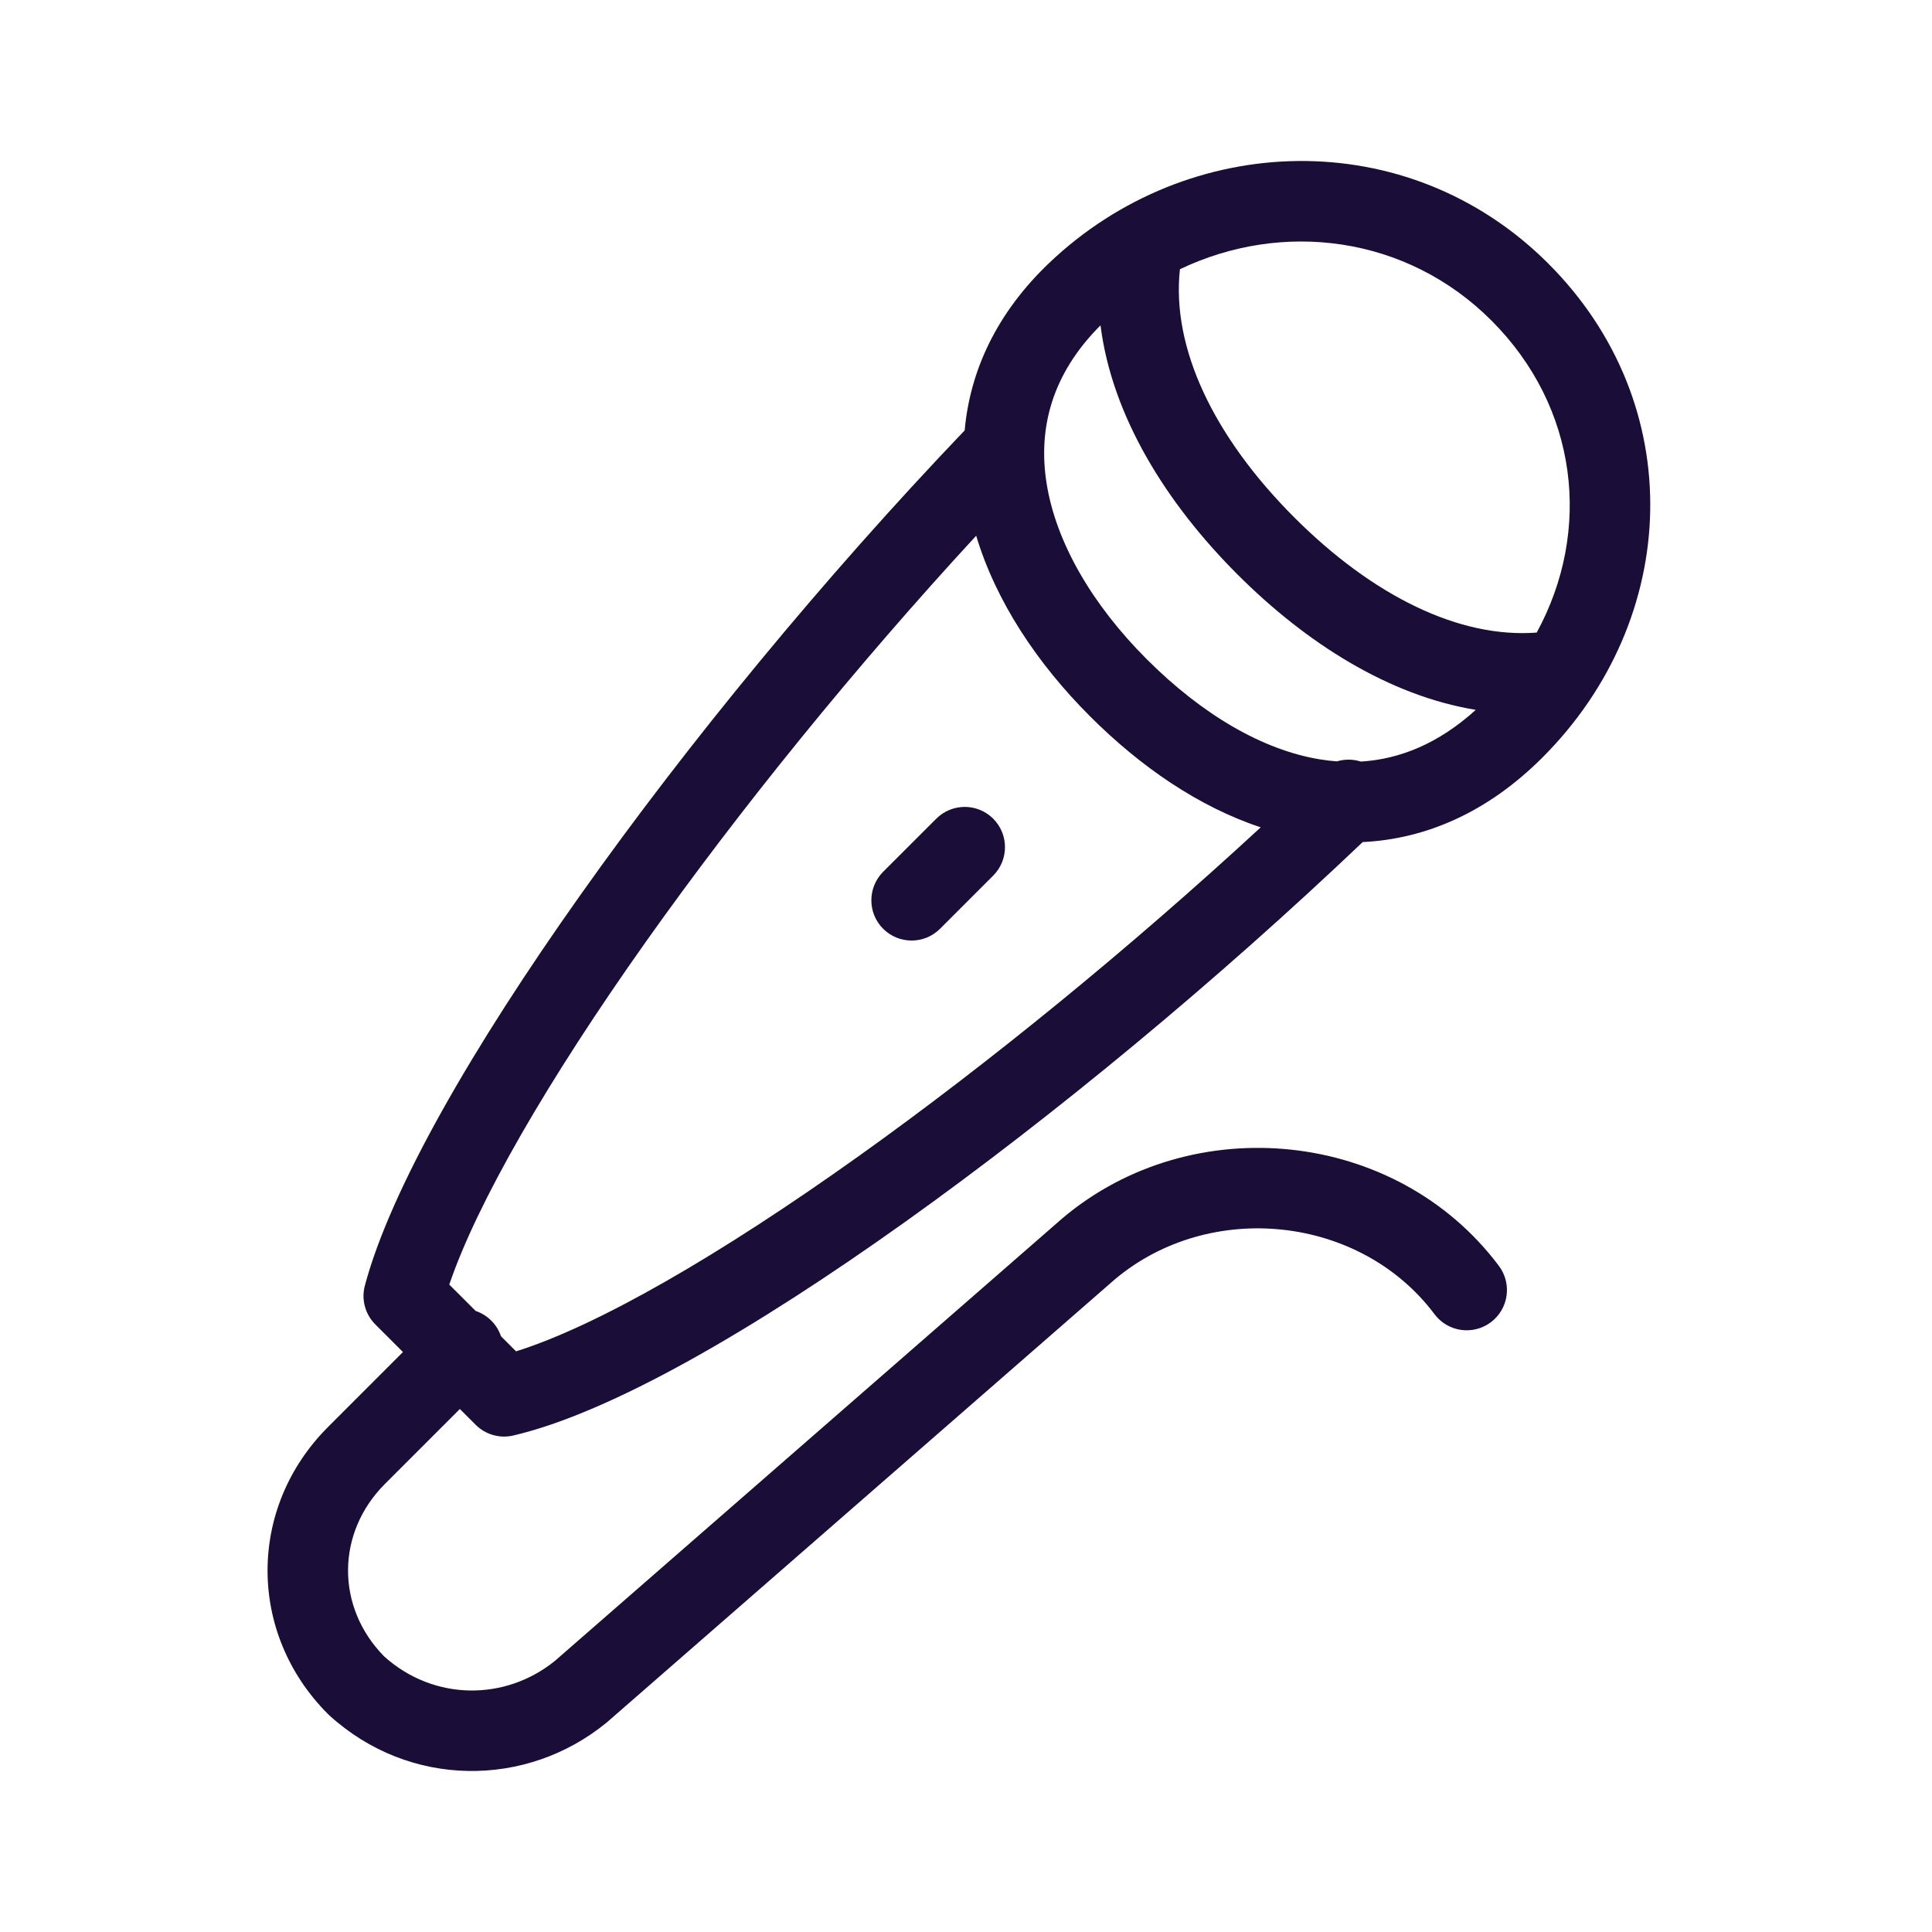
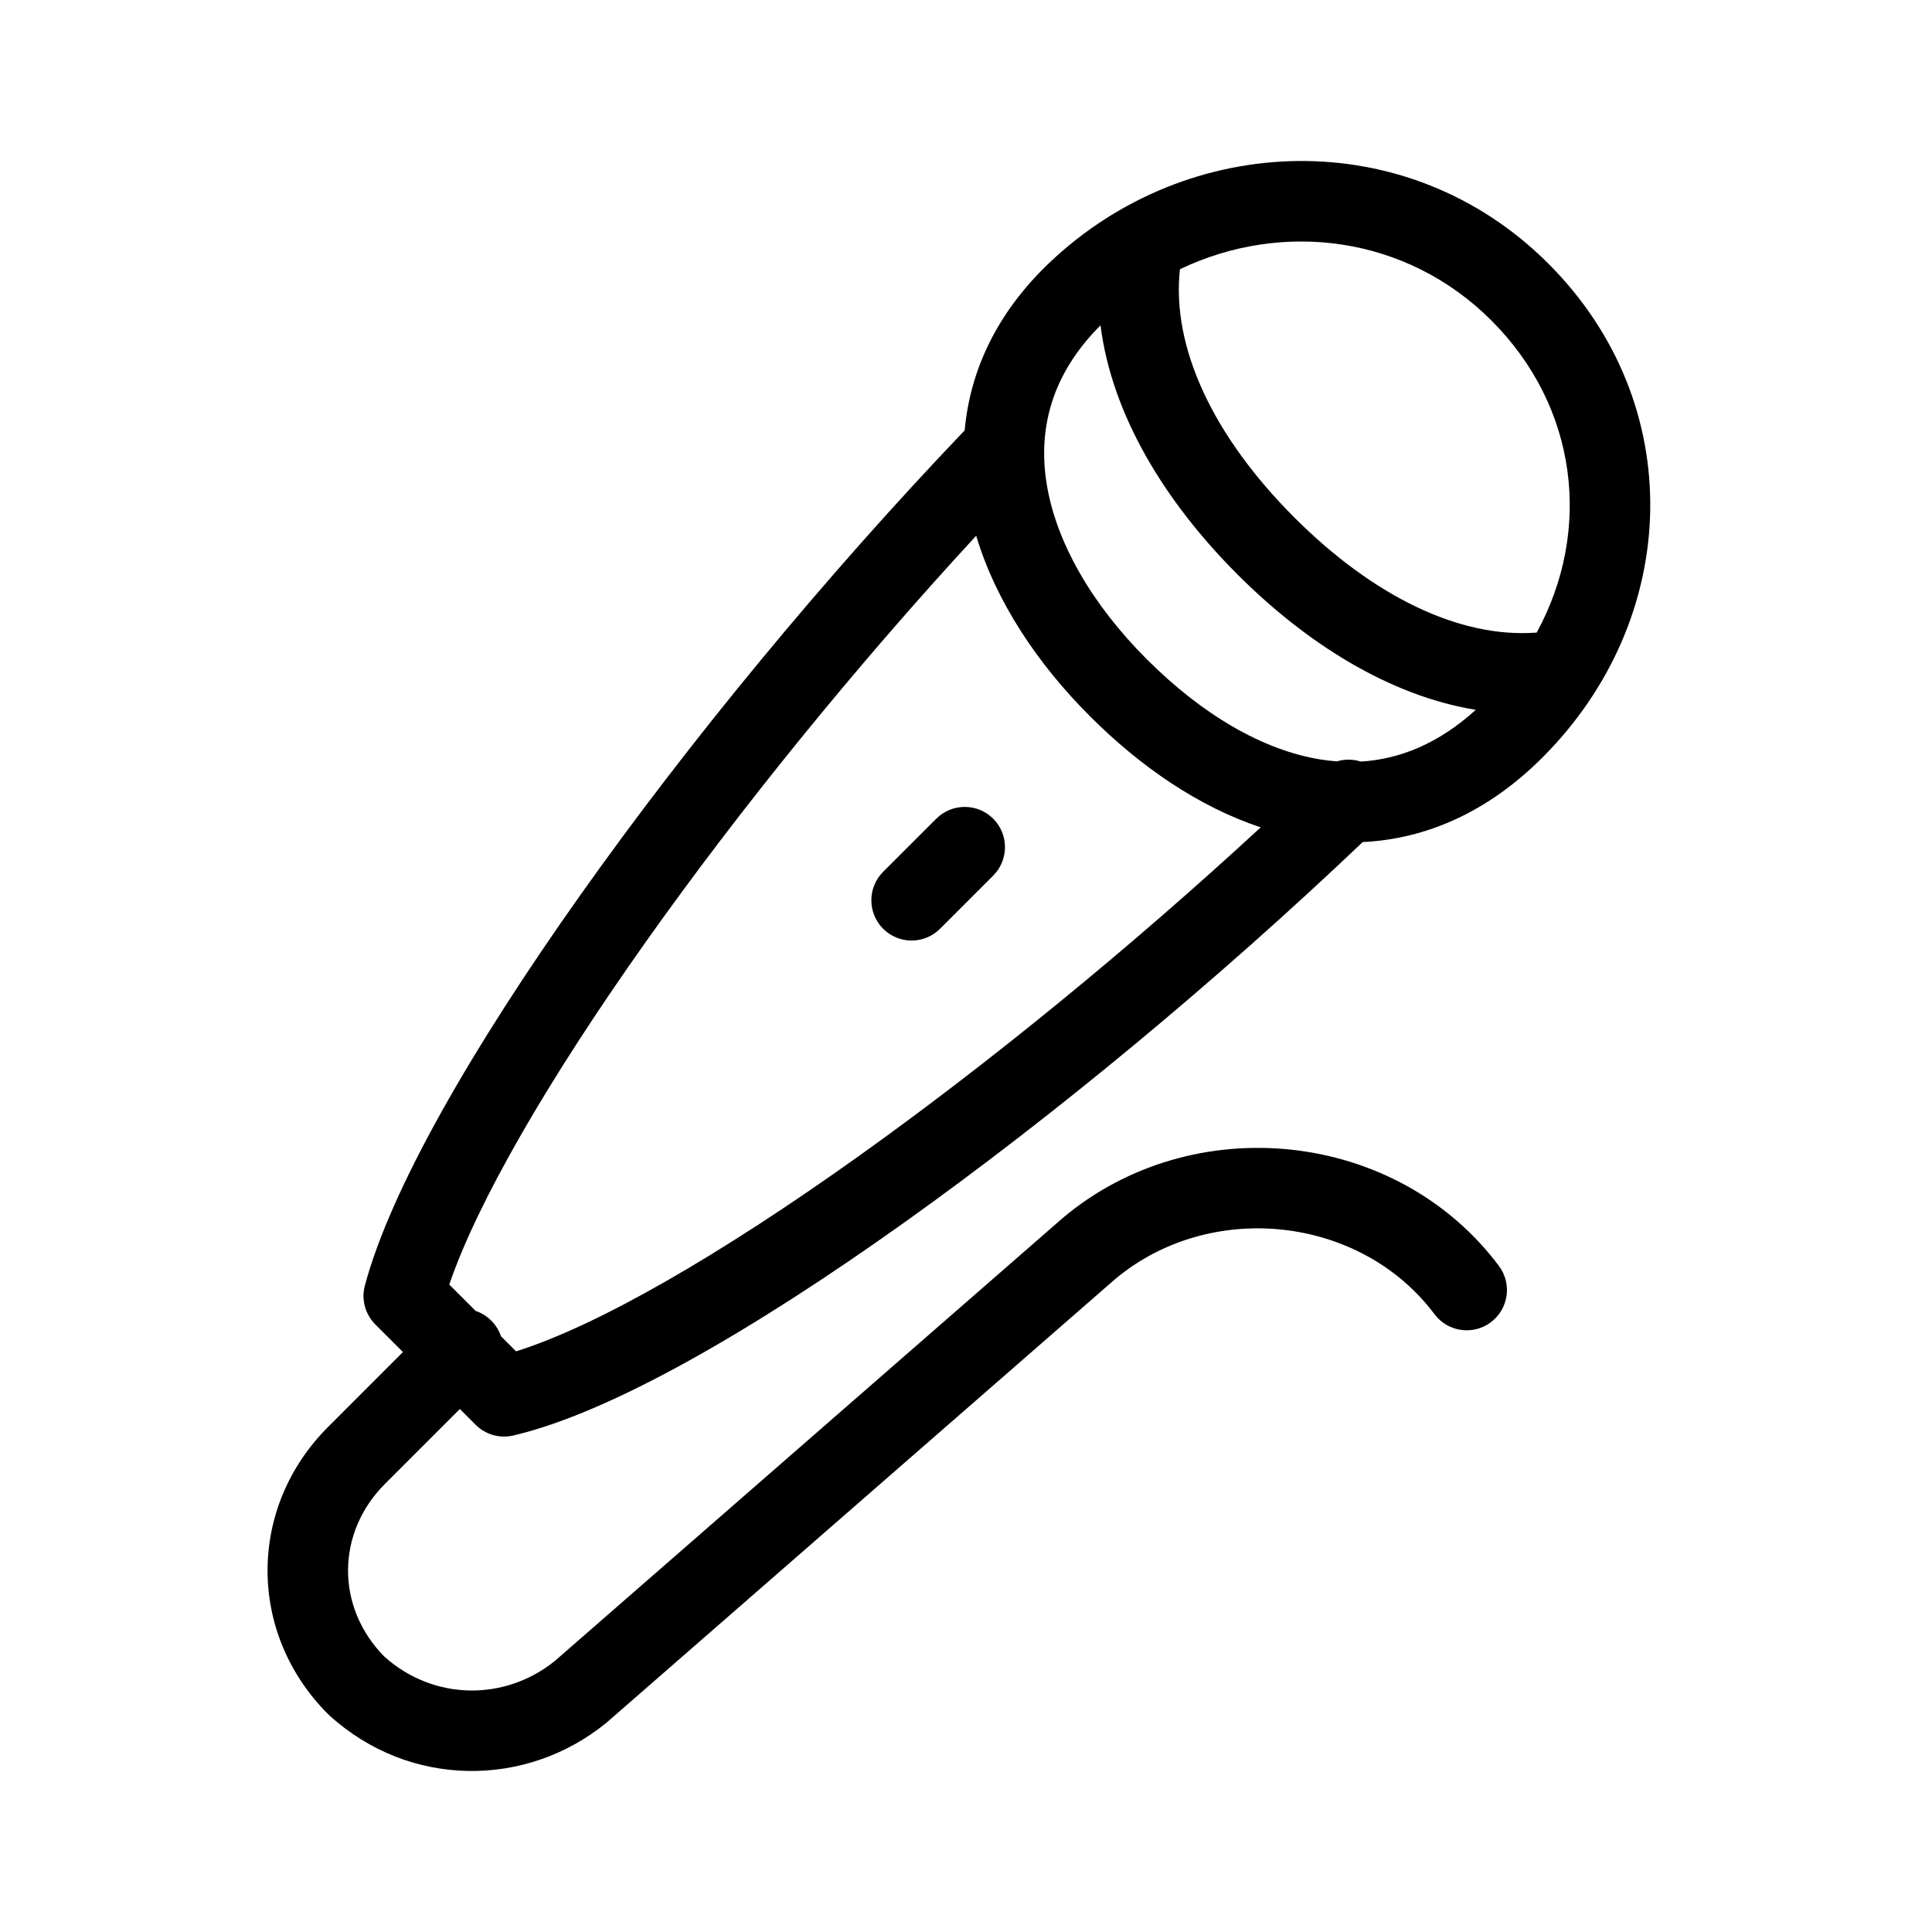
- <svg xmlns="http://www.w3.org/2000/svg" width="48" height="48" viewBox="0 0 48 48" fill="none">
-   <path fill-rule="evenodd" clip-rule="evenodd" d="M38.468 6.549C34.976 3.056 29.513 3.251 26.068 6.532C24.762 7.775 24.1 9.21 23.967 10.693C20.469 14.354 17.089 18.468 14.424 22.23C11.744 26.011 9.702 29.55 9.065 31.94C8.973 32.285 9.072 32.652 9.324 32.904L10.011 33.591L8.151 35.452C6.146 37.456 6.146 40.583 8.151 42.588C8.162 42.599 8.173 42.61 8.185 42.62C10.175 44.43 13.079 44.427 15.066 42.801C15.074 42.795 15.082 42.788 15.09 42.781L27.701 31.783C30.061 29.802 33.794 30.19 35.64 32.651C35.971 33.093 36.598 33.182 37.04 32.851C37.482 32.519 37.571 31.893 37.24 31.451C34.686 28.045 29.622 27.551 26.406 30.259L26.393 30.27L13.788 41.263C12.554 42.264 10.781 42.262 9.548 41.157C8.341 39.933 8.347 38.084 9.565 36.866L11.425 35.006L11.818 35.399C12.063 35.643 12.416 35.744 12.752 35.665C15.166 35.102 18.721 33.046 22.496 30.352C26.198 27.71 30.241 24.36 33.856 20.921C35.424 20.845 36.958 20.184 38.322 18.82C41.768 15.374 41.965 10.045 38.468 6.549ZM11.818 32.57C11.96 32.618 12.093 32.698 12.206 32.811C12.319 32.924 12.399 33.057 12.446 33.198L12.821 33.574C14.834 32.943 17.869 31.197 21.334 28.724C24.567 26.417 28.079 23.548 31.322 20.555C29.776 20.043 28.327 19.043 27.078 17.793C25.771 16.486 24.743 14.943 24.253 13.31C21.24 16.576 18.369 20.122 16.055 23.386C13.608 26.839 11.854 29.881 11.162 31.915L11.818 32.57ZM33.215 18.916C33.409 18.858 33.617 18.859 33.81 18.921C34.774 18.863 35.739 18.476 36.665 17.636C34.509 17.283 32.449 15.976 30.745 14.272C28.971 12.498 27.626 10.336 27.342 8.083C26.129 9.294 25.785 10.649 26.003 12.013C26.235 13.468 27.123 15.01 28.492 16.379C29.867 17.754 31.373 18.637 32.804 18.868C32.941 18.89 33.078 18.906 33.215 18.916ZM37.054 7.963C34.941 5.85 31.857 5.472 29.315 6.689C29.1 8.647 30.158 10.857 32.159 12.858C34.11 14.808 36.258 15.863 38.179 15.716C39.559 13.185 39.209 10.118 37.054 7.963ZM24.676 20.34C24.285 19.95 23.652 19.95 23.262 20.34L21.941 21.66C21.551 22.051 21.551 22.684 21.941 23.075C22.332 23.465 22.965 23.465 23.355 23.075L24.676 21.754C25.066 21.364 25.066 20.731 24.676 20.34Z" fill="#1A0E38" />
+ <svg xmlns="http://www.w3.org/2000/svg" width="48" height="48" viewBox="0 0 48 48">
+   <path fill-rule="evenodd" clip-rule="evenodd" d="M38.468 6.549C34.976 3.056 29.513 3.251 26.068 6.532C24.762 7.775 24.1 9.21 23.967 10.693C20.469 14.354 17.089 18.468 14.424 22.23C11.744 26.011 9.702 29.55 9.065 31.94C8.973 32.285 9.072 32.652 9.324 32.904L10.011 33.591L8.151 35.452C6.146 37.456 6.146 40.583 8.151 42.588C8.162 42.599 8.173 42.61 8.185 42.62C10.175 44.43 13.079 44.427 15.066 42.801C15.074 42.795 15.082 42.788 15.09 42.781L27.701 31.783C30.061 29.802 33.794 30.19 35.64 32.651C35.971 33.093 36.598 33.182 37.04 32.851C37.482 32.519 37.571 31.893 37.24 31.451C34.686 28.045 29.622 27.551 26.406 30.259L26.393 30.27L13.788 41.263C12.554 42.264 10.781 42.262 9.548 41.157C8.341 39.933 8.347 38.084 9.565 36.866L11.425 35.006L11.818 35.399C12.063 35.643 12.416 35.744 12.752 35.665C15.166 35.102 18.721 33.046 22.496 30.352C26.198 27.71 30.241 24.36 33.856 20.921C35.424 20.845 36.958 20.184 38.322 18.82C41.768 15.374 41.965 10.045 38.468 6.549ZM11.818 32.57C11.96 32.618 12.093 32.698 12.206 32.811C12.319 32.924 12.399 33.057 12.446 33.198L12.821 33.574C14.834 32.943 17.869 31.197 21.334 28.724C24.567 26.417 28.079 23.548 31.322 20.555C29.776 20.043 28.327 19.043 27.078 17.793C25.771 16.486 24.743 14.943 24.253 13.31C21.24 16.576 18.369 20.122 16.055 23.386C13.608 26.839 11.854 29.881 11.162 31.915L11.818 32.57ZM33.215 18.916C33.409 18.858 33.617 18.859 33.81 18.921C34.774 18.863 35.739 18.476 36.665 17.636C34.509 17.283 32.449 15.976 30.745 14.272C28.971 12.498 27.626 10.336 27.342 8.083C26.129 9.294 25.785 10.649 26.003 12.013C26.235 13.468 27.123 15.01 28.492 16.379C29.867 17.754 31.373 18.637 32.804 18.868C32.941 18.89 33.078 18.906 33.215 18.916ZM37.054 7.963C34.941 5.85 31.857 5.472 29.315 6.689C29.1 8.647 30.158 10.857 32.159 12.858C34.11 14.808 36.258 15.863 38.179 15.716C39.559 13.185 39.209 10.118 37.054 7.963ZM24.676 20.34C24.285 19.95 23.652 19.95 23.262 20.34L21.941 21.66C21.551 22.051 21.551 22.684 21.941 23.075C22.332 23.465 22.965 23.465 23.355 23.075L24.676 21.754C25.066 21.364 25.066 20.731 24.676 20.34Z" />
</svg>
